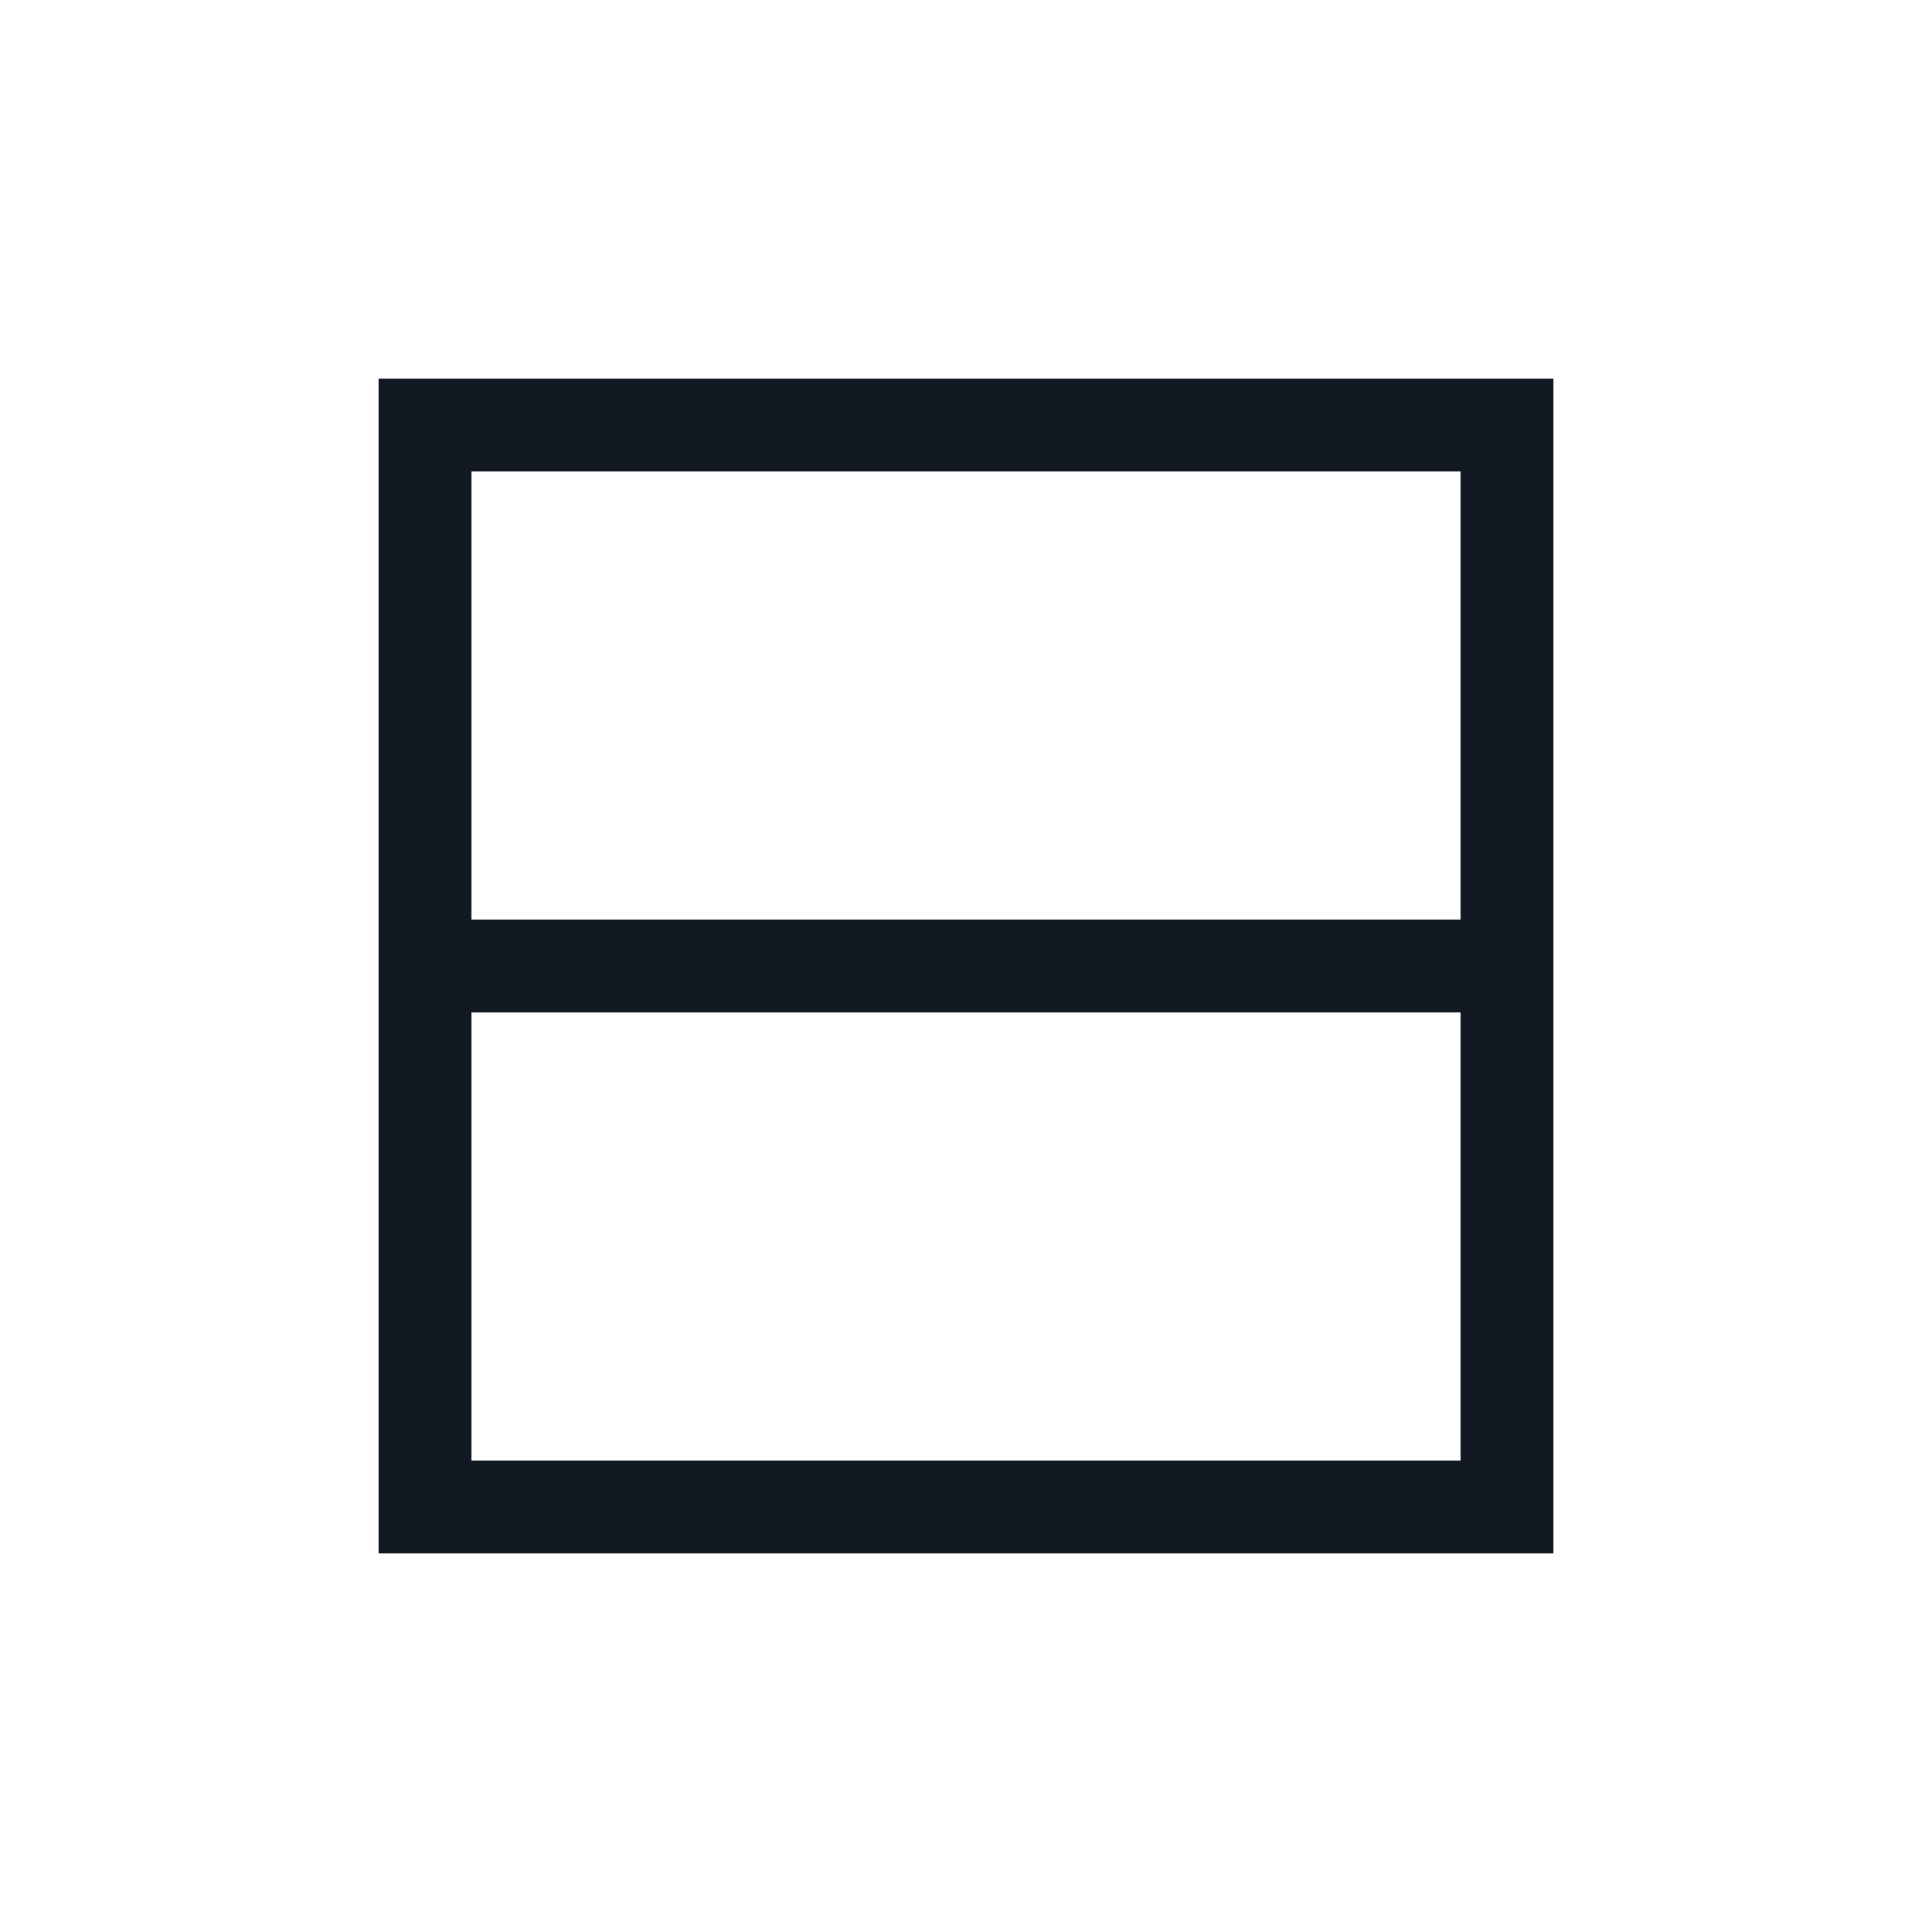
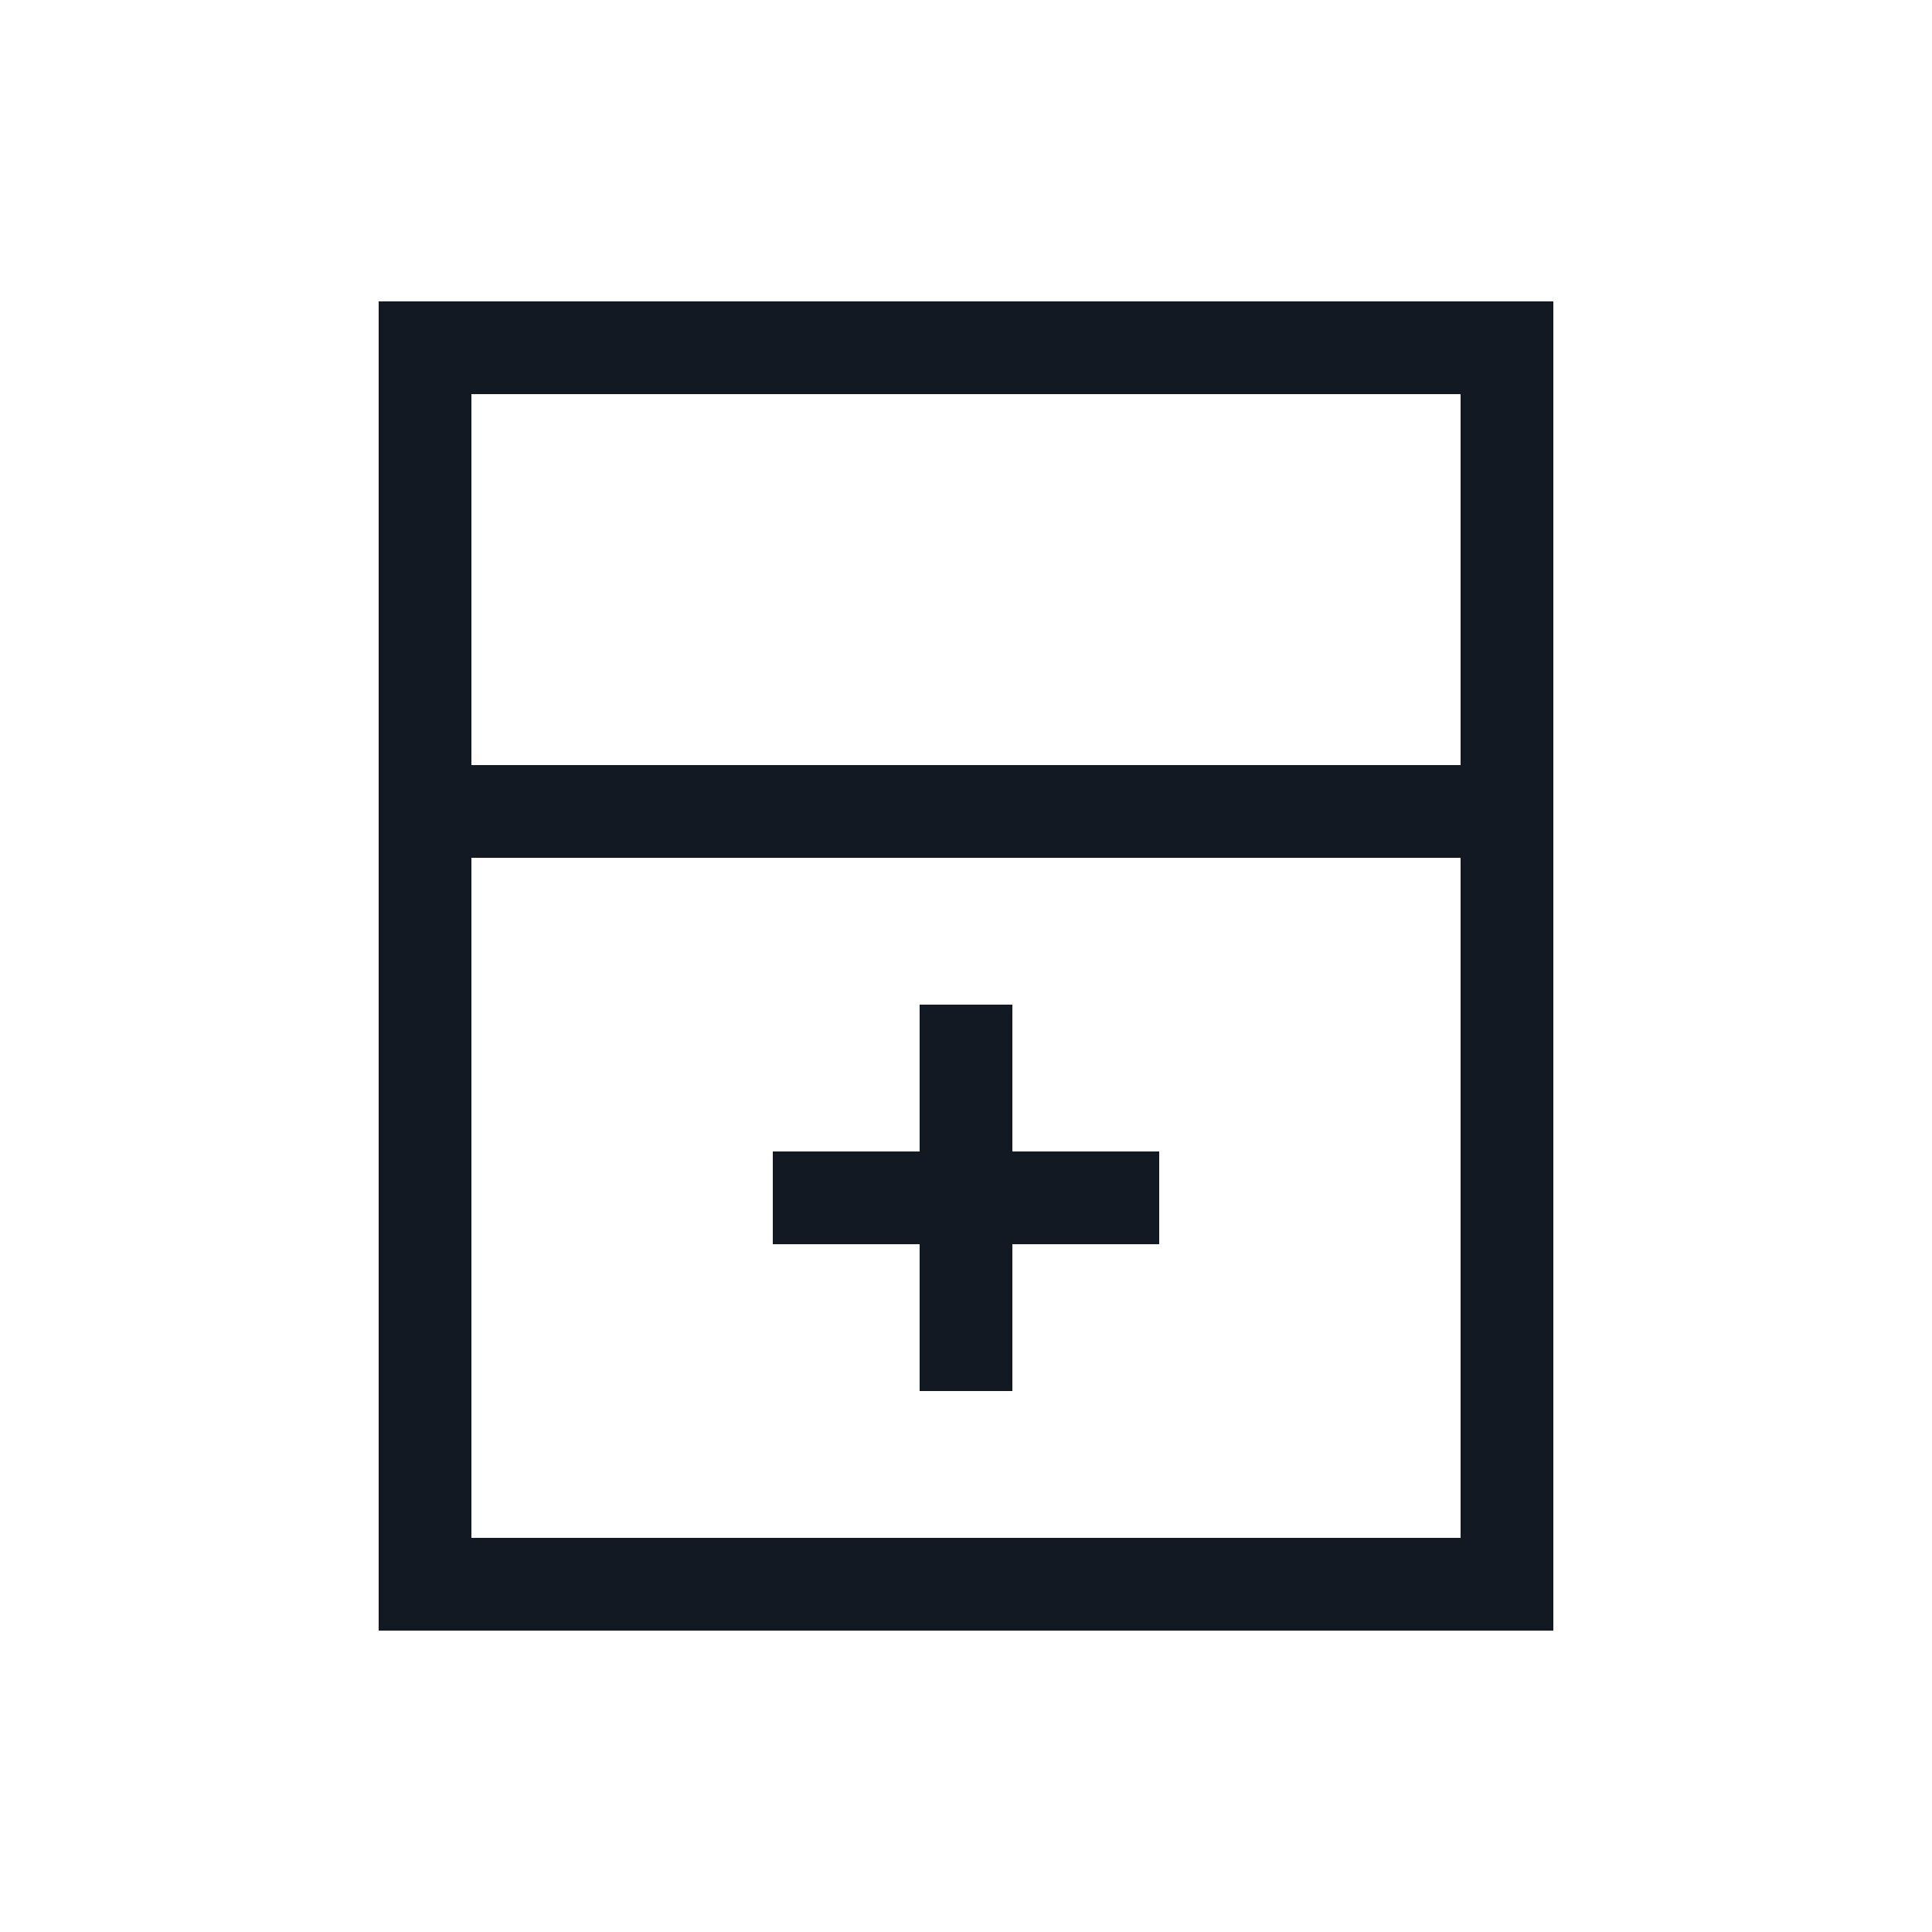
<svg xmlns="http://www.w3.org/2000/svg" width="25" height="25" viewBox="0 0 25 25" fill="none">
-   <path d="M19.5 12.5V19.5H5.5V12.5M19.5 12.5H5.5M19.5 12.5V5.5H5.5V12.5" stroke="#121923" stroke-width="1.2" />
+   <path d="M19.5 10.5V20.5H5.5V10.5M19.5 10.5H5.5M19.5 10.5V4.5H5.5V10.5M12.5 13V15.5M12.5 18V15.5M12.5 15.5H15M12.5 15.5H10" stroke="#121923" stroke-width="1.2" />
</svg>
